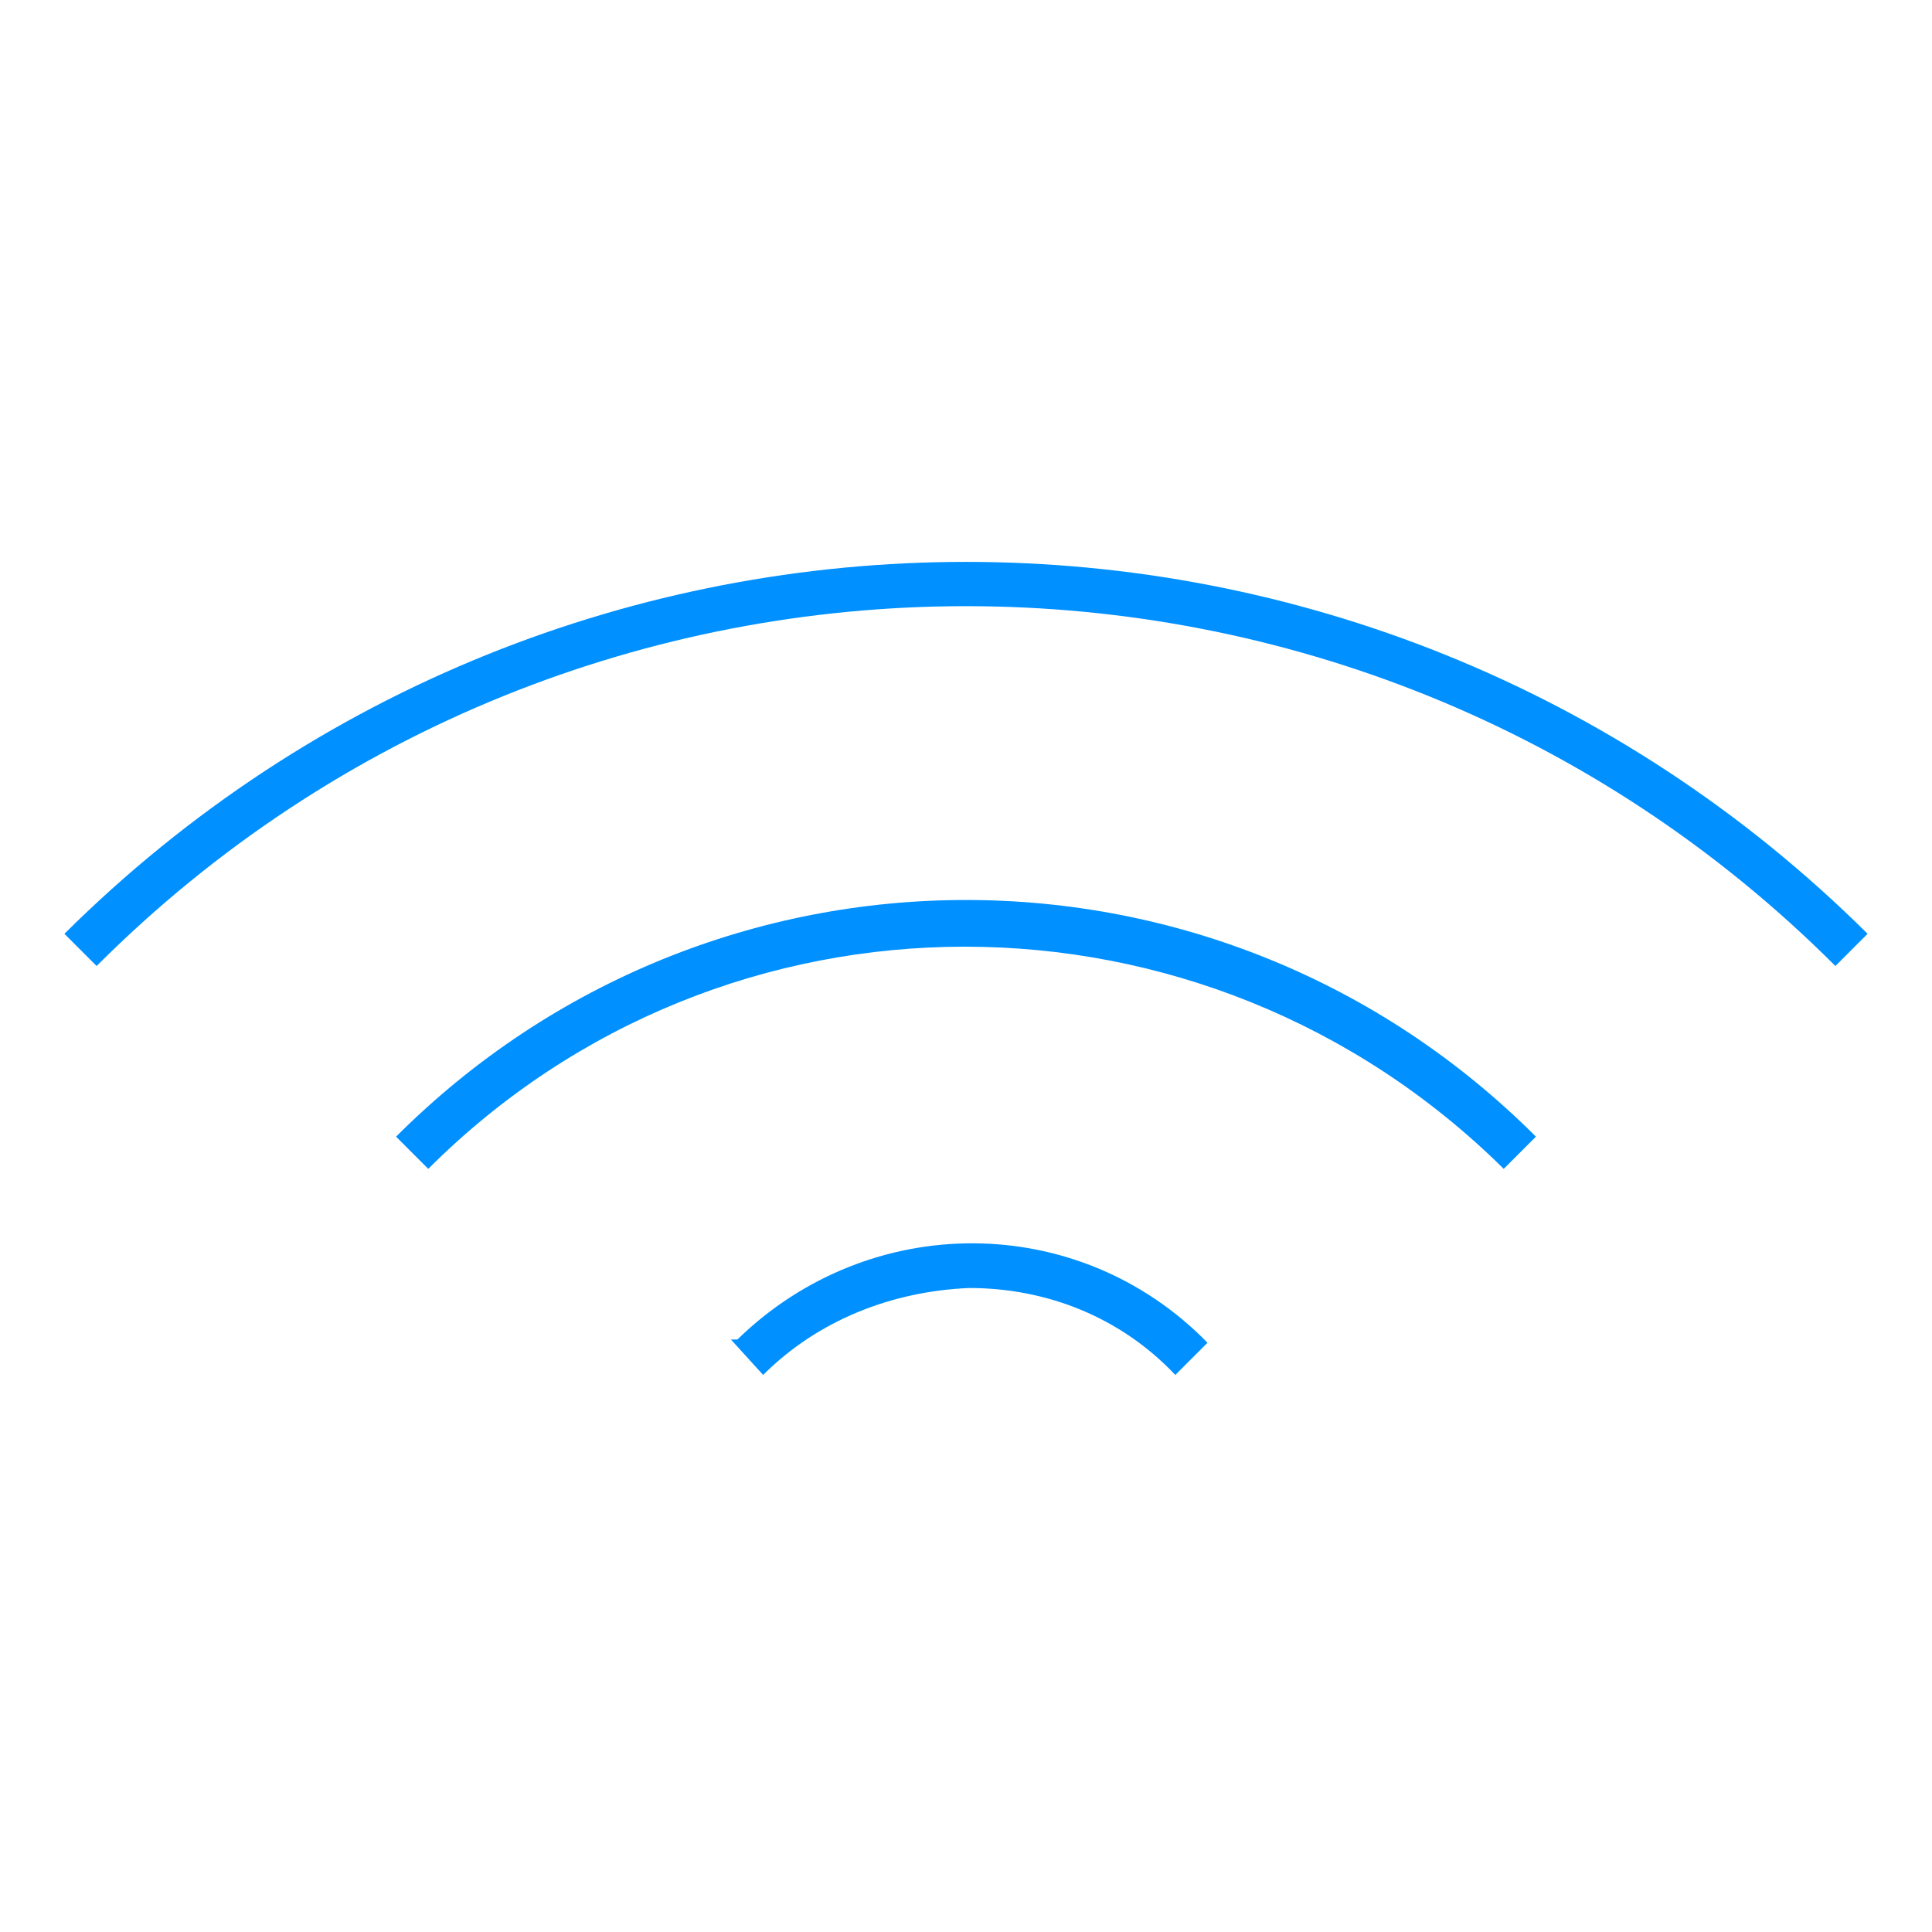
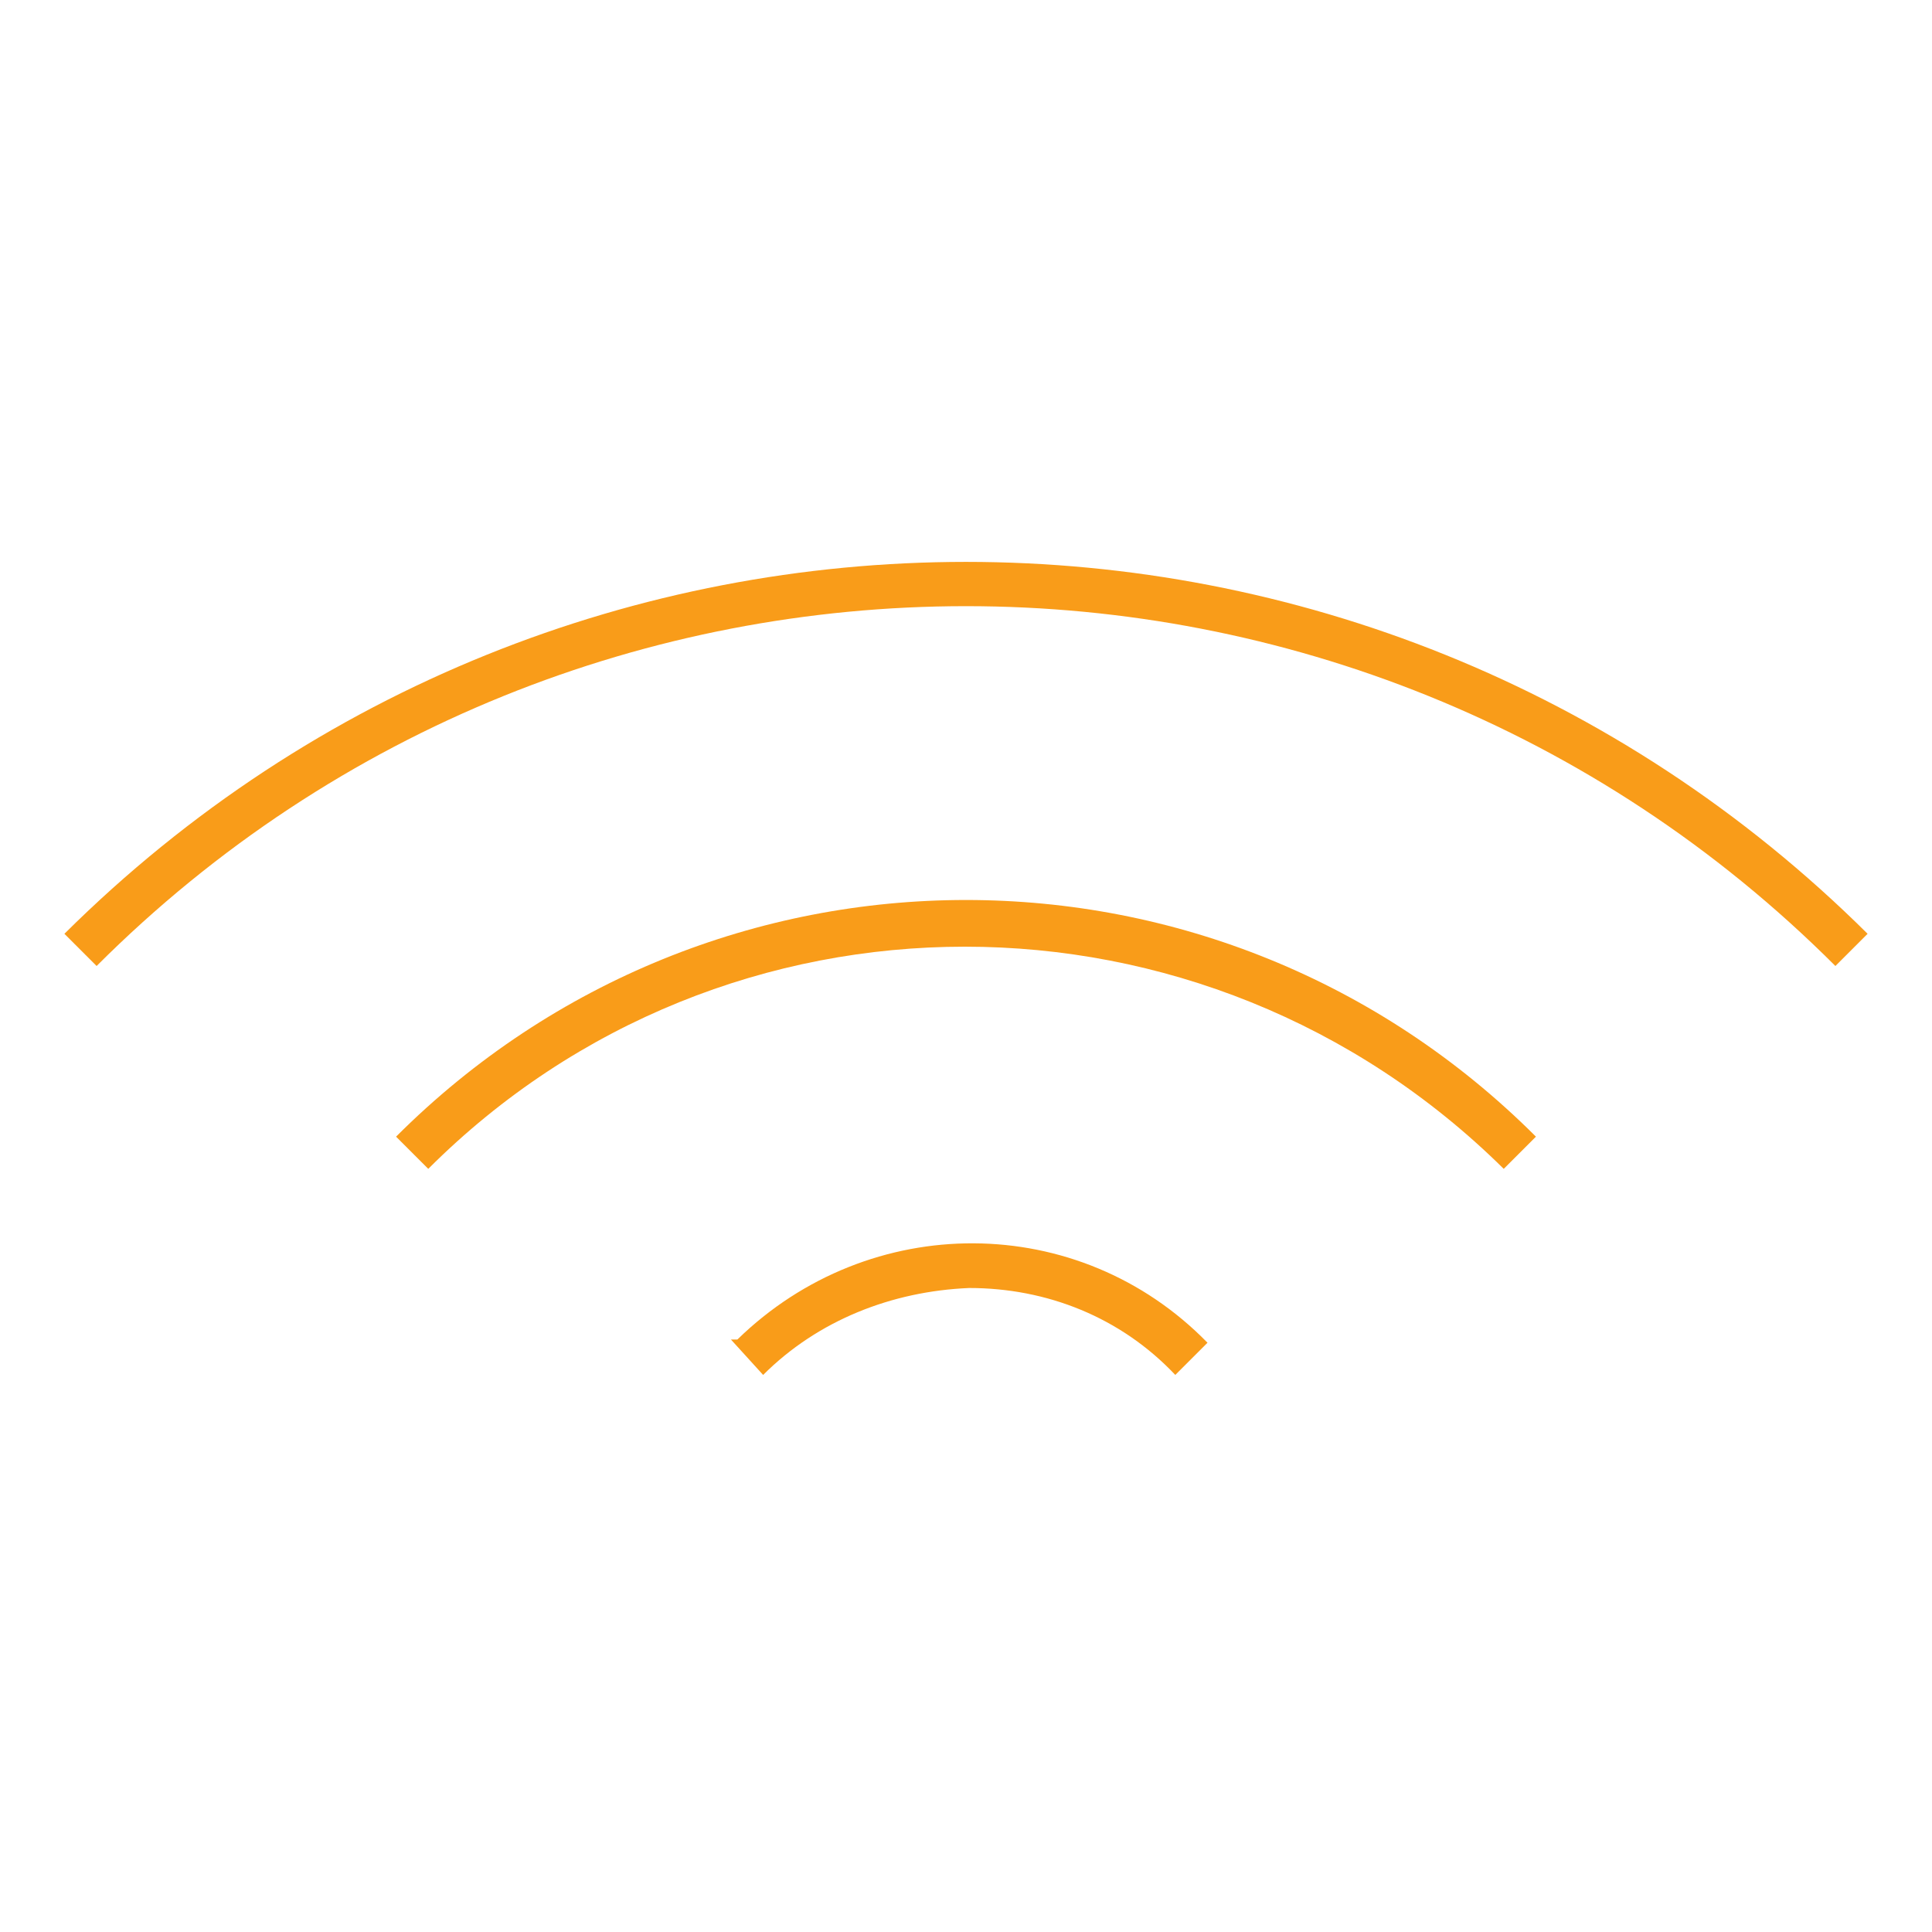
<svg xmlns="http://www.w3.org/2000/svg" version="1.1" id="Layer_1" x="0px" y="0px" viewBox="0 0 60 60" style="enable-background:new 0 0 60 60;" xml:space="preserve">
  <style type="text/css">
- 	.st0{fill:#0090FF;}
+ 	.st0{fill:#F99C19;}
</style>
  <path class="st0" d="M57,30l1-1C42.5,13.6,17.5,13.6,2,29l1,1C17.9,15.1,42.1,15.1,57,30z" />
  <path class="st0" d="M47.7,35.3c-9.8-9.8-25.6-9.8-35.4,0l1,1c9.2-9.2,24.1-9.2,33.4,0L47.7,35.3z" />
  <path class="st0" d="M22.7,41.6l1,1.1c1.7-1.7,4-2.6,6.4-2.7c2.4,0,4.7,0.9,6.4,2.7l1-1c-4-4.1-10.5-4.1-14.6-0.1  C22.7,41.6,22.7,41.6,22.7,41.6L22.7,41.6z" />
</svg>
